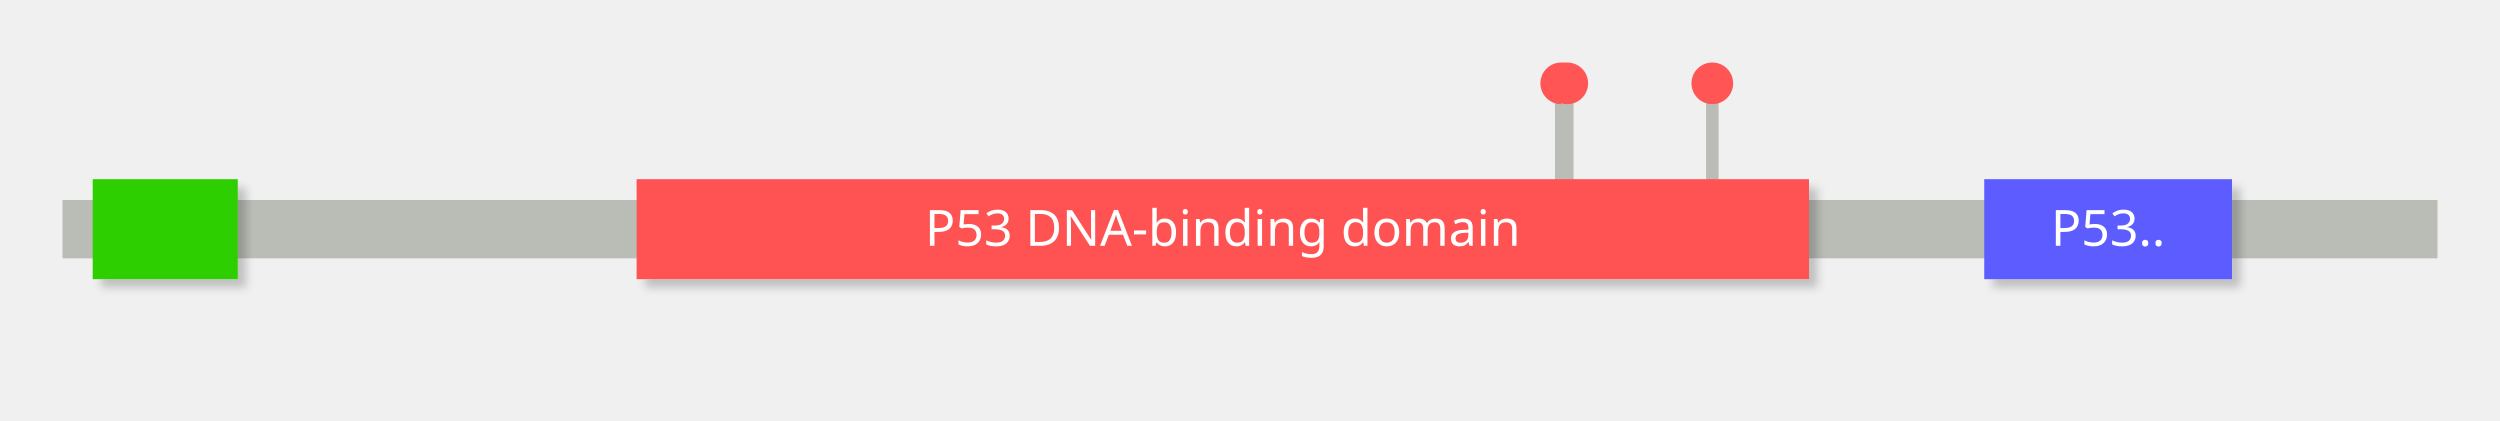
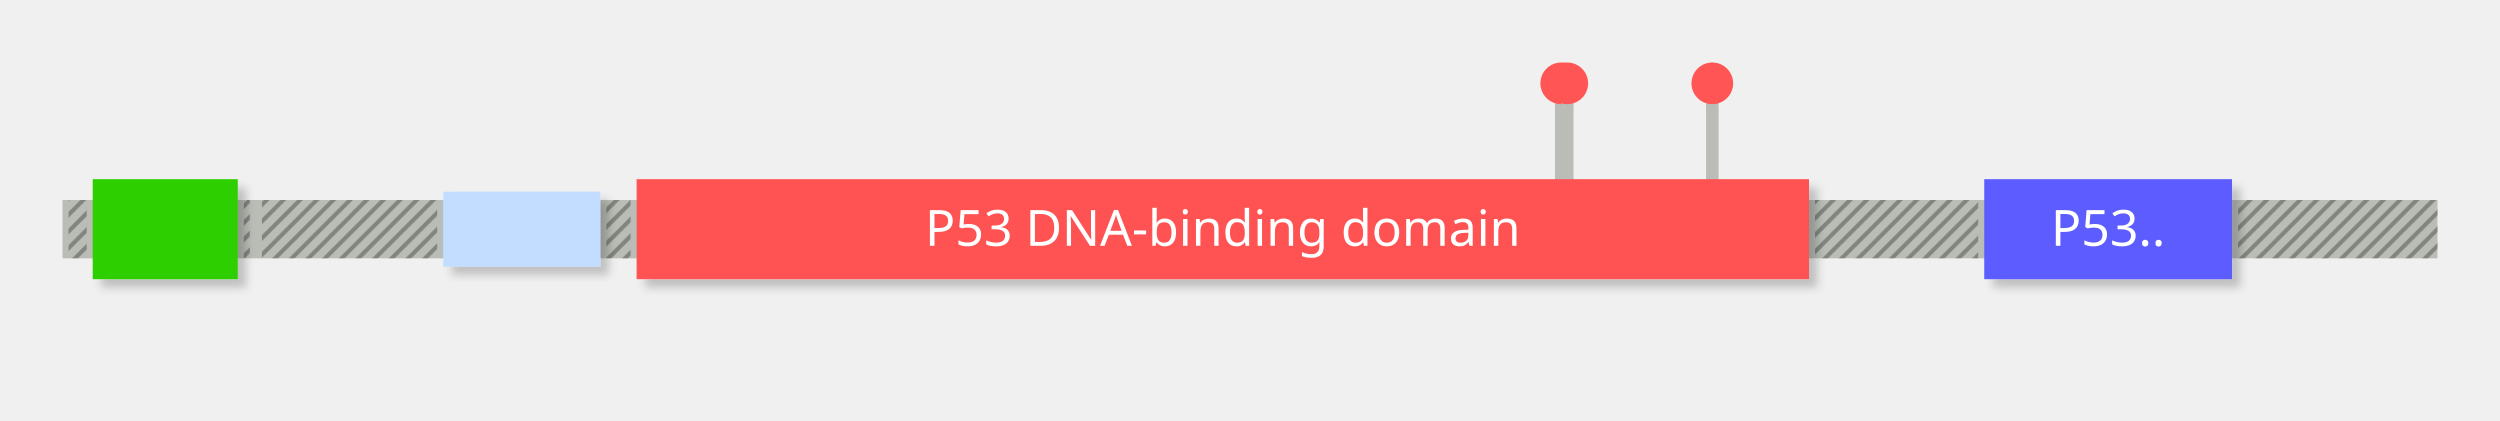
<svg xmlns="http://www.w3.org/2000/svg" xmlns:xlink="http://www.w3.org/1999/xlink" width="600" height="101">
  <defs>
    <filter id="ds" x="0" y="0">
      <feOffset in="SourceAlpha" dx="2" dy="2" />
      <feComponentTransfer>
        <feFuncA type="linear" slope="0.2" />
      </feComponentTransfer>
      <feGaussianBlur result="blurOut" stdDeviation="1" />
      <feBlend in="SourceGraphic" in2="blurOut" mode="normal" />
    </filter>
+     <pattern id="hatch" patternUnits="userSpaceOnUse" width="4" height="4">
+       <path d="M-1,1 l2,-2 M0,4 l4,-4 M3,5 l2,-2" stroke="#000000" opacity="0.3" />
+     </pattern>
  </defs>
  <style>text{font-size:12px;font-family:sans-serif;fill:#ffffff;}</style>
  <line x1="374.695" x2="374.695" y1="20" y2="48" stroke="#BABDB6" stroke-width="3" />
  <a xlink:title="R248Q">
    <circle cx="374.695" cy="20" r="5" fill="#FF5555" />
  </a>
  <line x1="410.954" x2="410.954" y1="20" y2="48" stroke="#BABDB6" stroke-width="3" />
  <a xlink:title="R273C">
    <circle cx="410.954" cy="20" r="5" fill="#FF5555" />
  </a>
  <line x1="376.145" x2="376.145" y1="20" y2="48" stroke="#BABDB6" stroke-width="3" />
  <a xlink:title="R249S">
    <circle cx="376.145" cy="20" r="5" fill="#FF5555" />
  </a>
  <a xlink:title="P53_HUMAN, Cellular tumor antigen p53 (393aa)">
    <rect fill="#BABDB6" x="15" y="48" width="570" height="14" />
+   </a>
+   <a xlink:title="disorder">
+     <rect fill="url(#hatch)" x="16.45" y="48" width="4.351" height="14" />
+   </a>
+   <a xlink:title="disorder">
+     <rect fill="url(#hatch)" x="51.26" y="48" width="2.901" height="14" />
+   </a>
+   <a xlink:title="disorder">
+     <rect fill="url(#hatch)" x="58.511" y="48" width="1.45" height="14" />
+   </a>
+   <a xlink:title="disorder">
+     <rect fill="url(#hatch)" x="145.534" y="48" width="5.802" height="14" />
+   </a>
+   <a xlink:title="disorder">
+     <rect fill="url(#hatch)" x="242.71" y="48" width="5.802" height="14" />
+   </a>
+   <a xlink:title="disorder">
+     <rect fill="url(#hatch)" x="267.366" y="48" width="1.45" height="14" />
+   </a>
+   <a xlink:title="disorder">
+     <rect fill="url(#hatch)" x="328.282" y="48" width="1.45" height="14" />
+   </a>
+   <a xlink:title="disorder">
+     <rect fill="url(#hatch)" x="435.611" y="48" width="39.16" height="14" />
+   </a>
+   <a xlink:title="disorder">
+     <rect fill="url(#hatch)" x="537.137" y="48" width="47.863" height="14" />
+   </a>
+   <a xlink:title="low_complexity">
+     <rect fill="#C2DDFF" x="106.374" y="46" width="37.71" height="18" filter="url(#ds)" />
+   </a>
+   <a xlink:title="disorder">
+     <rect fill="url(#hatch)" x="62.863" y="48" width="42.061" height="14" />
  </a>
  <g transform="translate(22.25191,43)">
    <a xlink:href="http://pfam.xfam.org/family/PF08563" xlink:title="P53 transactivation motif">
      <rect fill="#2dcf00" x="0" y="0" width="34.809" height="24" filter="url(#ds)" />
    </a>
  </g>
  <g transform="translate(152.7863,43)">
    <a xlink:href="http://pfam.xfam.org/family/PF00870" xlink:title="P53 DNA-binding domain">
      <rect fill="#ff5353" x="0" y="0" width="281.374" height="24" filter="url(#ds)" />
      <text text-anchor="middle" x="140.687" y="16">P53 DNA-binding domain</text>
    </a>
  </g>
  <g transform="translate(476.2214,43)">
    <a xlink:href="http://pfam.xfam.org/family/PF07710" xlink:title="P53 tetramerisation motif">
      <rect fill="#5b5bff" x="0" y="0" width="59.466" height="24" filter="url(#ds)" />
      <text text-anchor="middle" x="29.733" y="16">P53..</text>
    </a>
  </g>
</svg>
